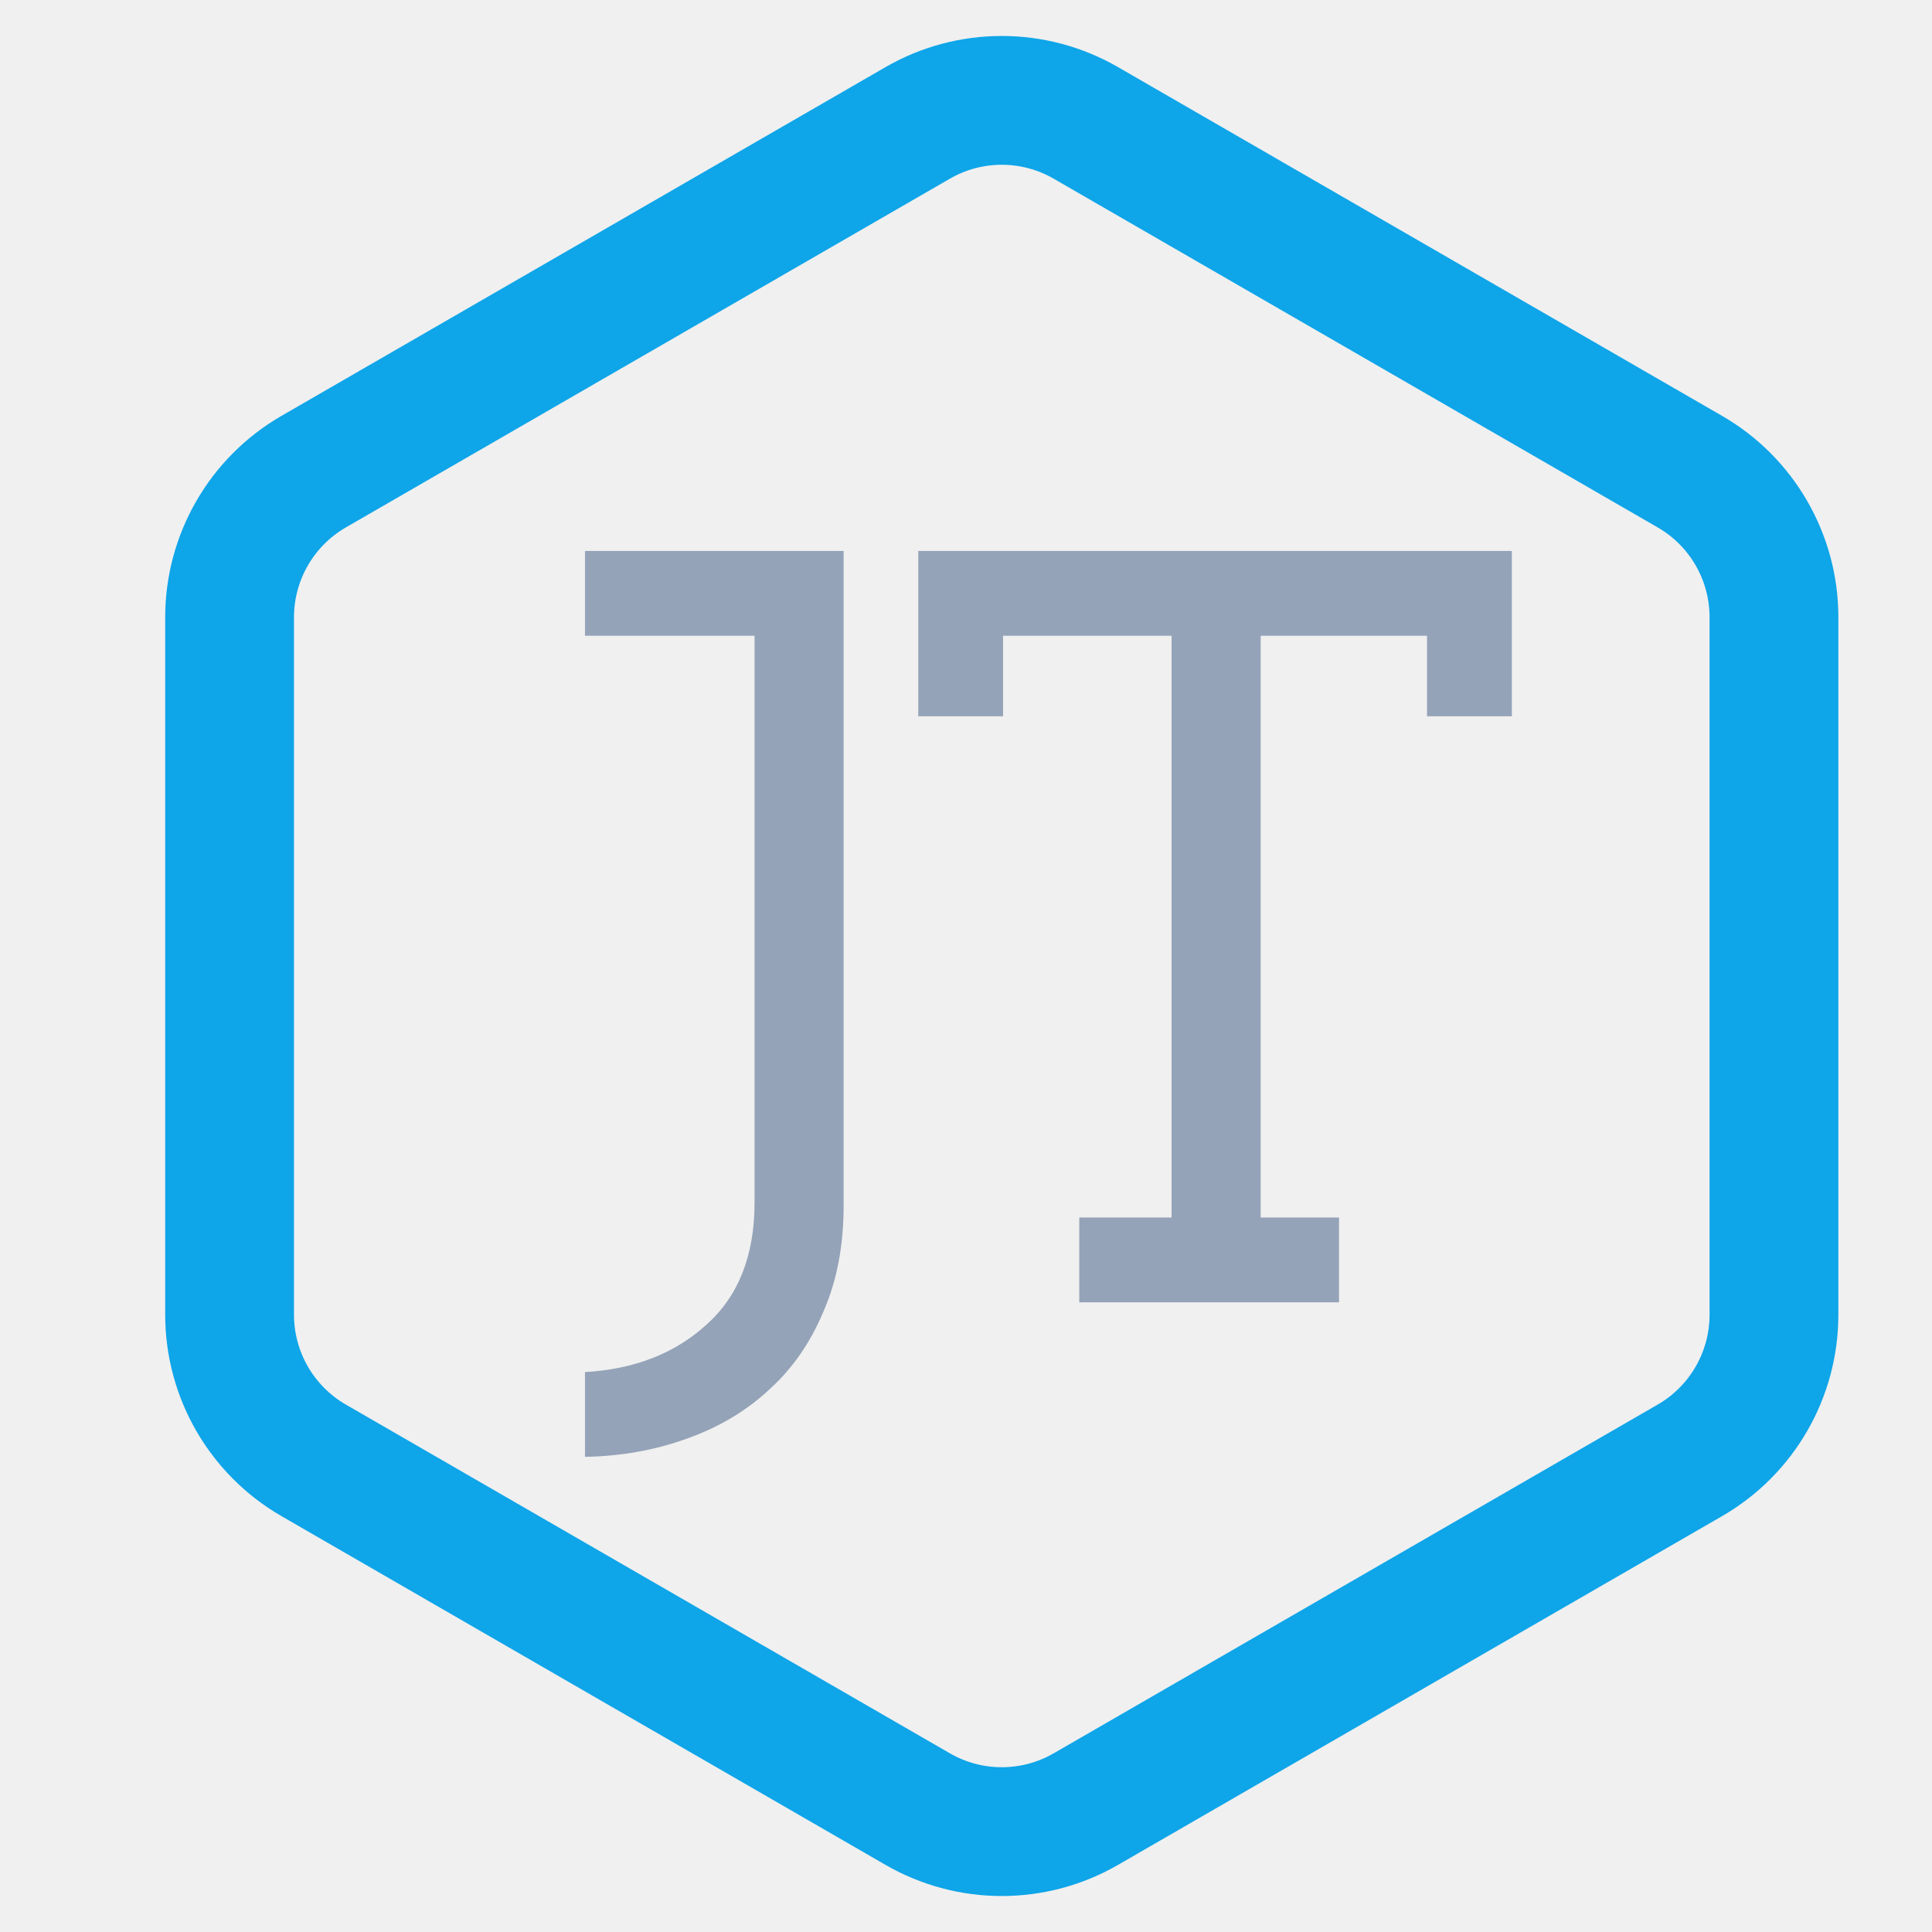
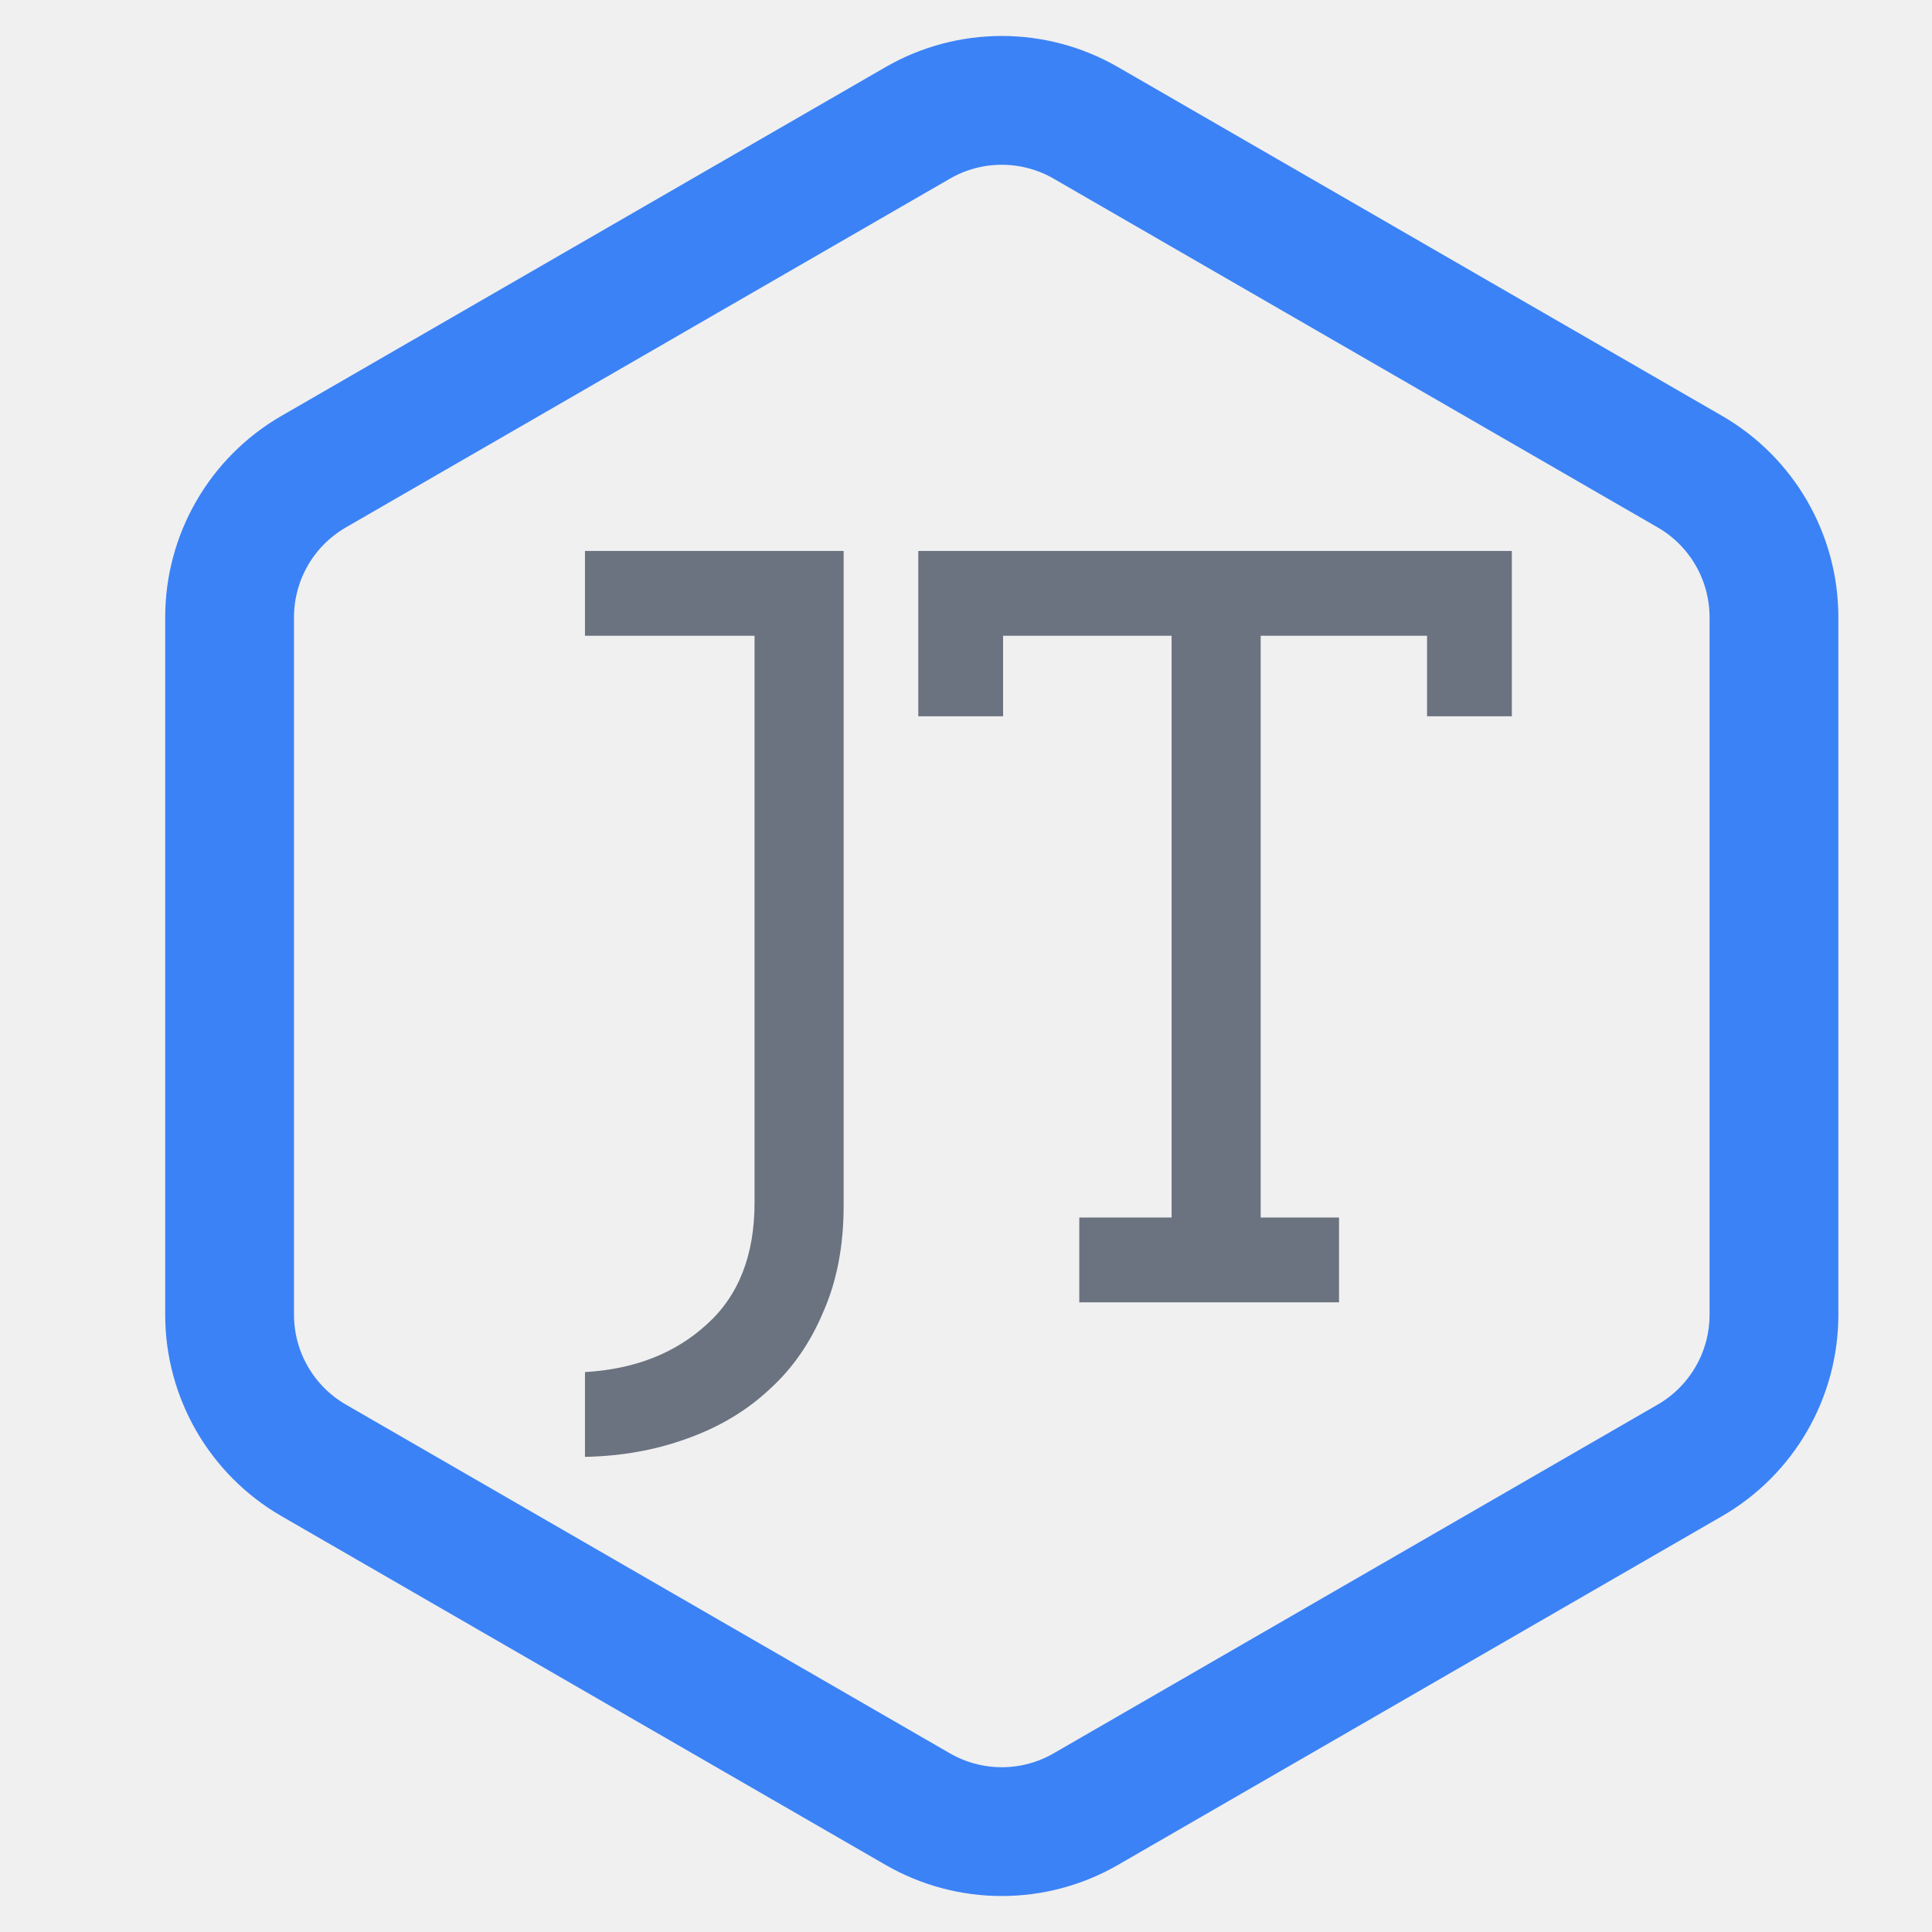
<svg xmlns="http://www.w3.org/2000/svg" width="540" height="540" viewBox="0 0 540 540" fill="none">
  <g clip-path="url(#clip0_2_2)">
-     <path d="M163.5 154H235.8V337C235.8 348.2 233.9 358.1 230.1 366.7C226.5 375.3 221.5 382.5 215.1 388.3C208.7 394.3 201 398.9 192 402.1C183.2 405.3 173.7 407 163.5 407.2V383.5C177.3 382.7 188.6 378.3 197.4 370.3C206.4 362.3 210.9 350.9 210.9 336.1V177.7H163.5V154ZM301.664 340.3H327.464V177.7H280.364V200.2H256.664V154H422.564V200.2H398.864V177.7H352.364V340.3H374.264V364H301.664V340.3Z" fill="#94a3b8" />
-     <path d="M303.5 34.352L472.327 131.825C486.869 140.22 495.827 155.736 495.827 172.528V367.472C495.827 384.264 486.869 399.78 472.327 408.175L303.5 505.648C288.958 514.043 271.042 514.043 256.5 505.648L87.673 408.175C73.131 399.78 64.173 384.264 64.173 367.472V172.528C64.173 155.736 73.131 140.22 87.673 131.825L256.5 34.352C271.042 25.957 288.958 25.957 303.5 34.352Z" stroke="#0ea5e9" stroke-width="36" />
+     <path d="M163.5 154H235.8V337C235.8 348.2 233.9 358.1 230.1 366.7C226.5 375.3 221.5 382.5 215.1 388.3C208.7 394.3 201 398.9 192 402.1C183.2 405.3 173.7 407 163.5 407.2V383.5C177.3 382.7 188.6 378.3 197.4 370.3C206.4 362.3 210.9 350.9 210.9 336.1V177.7H163.5V154ZM301.664 340.3H327.464V177.7H280.364V200.2H256.664V154H422.564V200.2H398.864V177.7H352.364V340.3H374.264V364H301.664V340.3Z" fill="#6b7280" />
+     <path d="M303.5 34.352L472.327 131.825C486.869 140.22 495.827 155.736 495.827 172.528V367.472C495.827 384.264 486.869 399.78 472.327 408.175L303.5 505.648C288.958 514.043 271.042 514.043 256.5 505.648L87.673 408.175C73.131 399.78 64.173 384.264 64.173 367.472V172.528C64.173 155.736 73.131 140.22 87.673 131.825L256.5 34.352C271.042 25.957 288.958 25.957 303.5 34.352Z" stroke="#3b82f6" stroke-width="36" />
  </g>
  <defs>
    <clipPath id="clip0_2_2">
      <rect width="540" height="540" fill="white" />
    </clipPath>
  </defs>
</svg>
